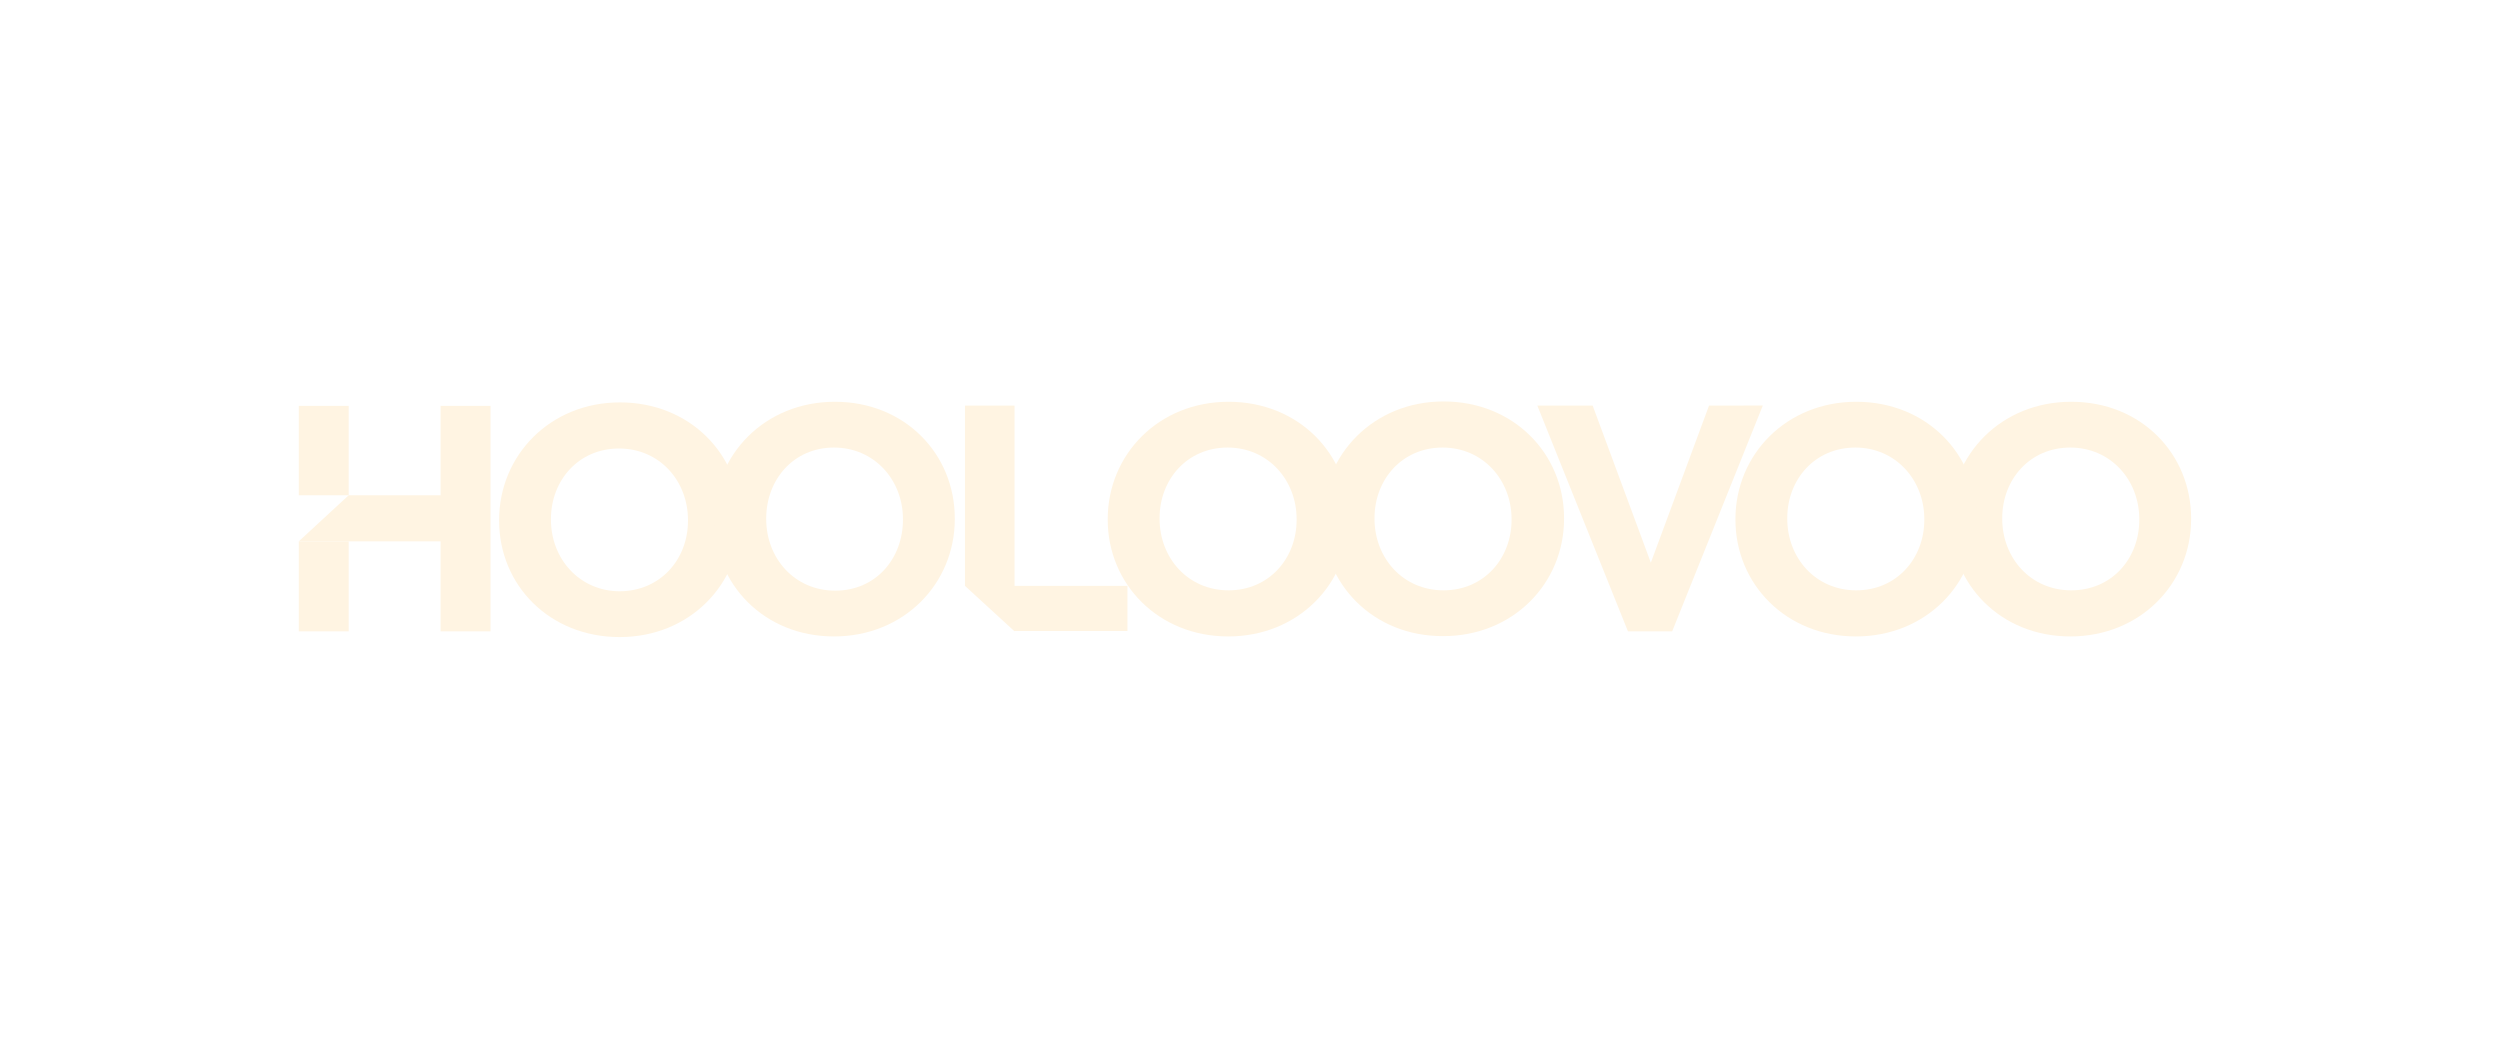
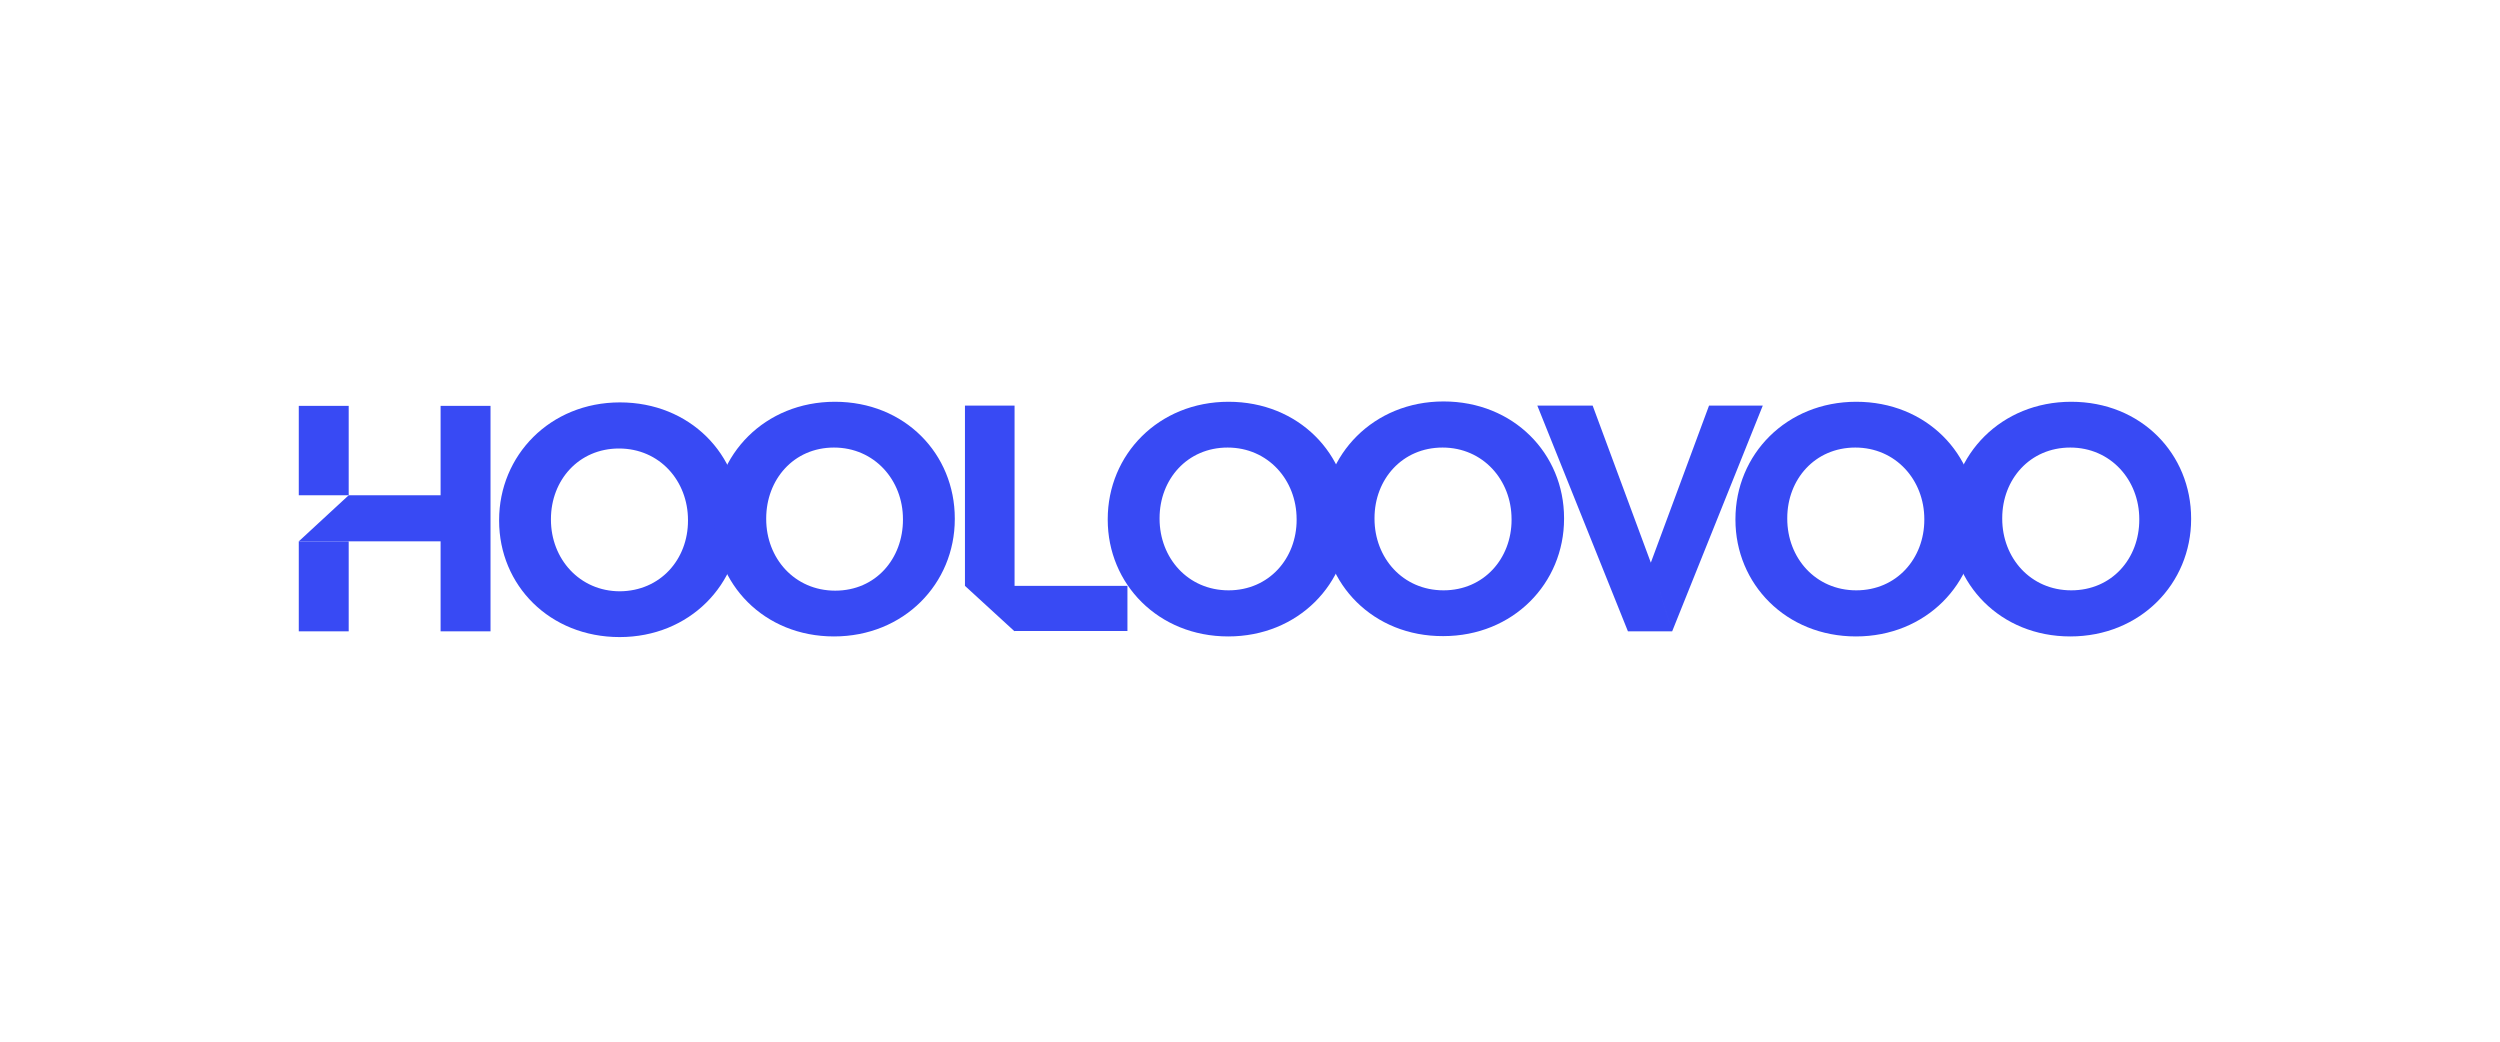
- <svg xmlns="http://www.w3.org/2000/svg" width="240" height="100" viewBox="0 0 240 100">
-   <g fill="#FFF4E2">
-     <path d="M42.297 38.966v8.578h-8.822l-4.792 4.426H42.297v8.64h4.793V38.965M166.602 49.895v-.06c0-6.198 4.884-11.265 11.6-11.265 6.717 0 11.57 5.006 11.57 11.203v.06c0 6.198-4.884 11.265-11.6 11.265s-11.57-5.037-11.57-11.203zm18.132 0v-.06c0-3.756-2.747-6.87-6.624-6.87s-6.533 3.053-6.533 6.777v.06c0 3.756 2.716 6.87 6.625 6.87 3.876 0 6.532-3.053 6.532-6.777z" />
-     <path d="M33.475 47.544h-4.792v-8.578h4.792v8.578zM28.683 51.97h4.792v8.64h-4.792v-8.64zM47.915 49.986v-.06c0-6.198 4.884-11.296 11.6-11.296s11.57 5.006 11.57 11.204v.06c0 6.198-4.884 11.265-11.6 11.265-6.717 0-11.57-4.977-11.57-11.174zm18.132 0v-.06c0-3.755-2.717-6.87-6.625-6.87-3.876 0-6.532 3.054-6.532 6.777v.06c0 3.756 2.747 6.87 6.624 6.87 3.878-.03 6.533-3.053 6.533-6.777z" />
-     <path d="M68.55 49.895v-.06c0-6.198 4.884-11.265 11.6-11.265 6.717 0 11.51 5.006 11.51 11.203v.06c0 6.198-4.885 11.265-11.6 11.265S68.55 56.06 68.55 49.895zm18.134 0v-.06c0-3.756-2.748-6.87-6.625-6.87-3.878 0-6.503 3.083-6.503 6.808v.06c0 3.755 2.716 6.87 6.624 6.87s6.504-3.084 6.504-6.808z" />
-     <path d="M68.55 49.895c0 1.8.428 3.602 1.252 5.19.824-1.588 1.282-3.39 1.25-5.19v-.06c0-1.802-.426-3.604-1.25-5.19-.824 1.586-1.282 3.388-1.252 5.19v.06zM92.636 38.935h4.762V60.61l-4.762-4.367V38.935zM97.398 56.244h10.836v4.335H97.398v-4.336z" />
-     <path d="M106.342 49.895v-.06c0-6.198 4.884-11.265 11.6-11.265 6.715 0 11.57 5.006 11.57 11.203v.06c0 6.198-4.884 11.265-11.6 11.265-6.716 0-11.57-5.037-11.57-11.203zm18.133 0v-.06c0-3.756-2.748-6.87-6.624-6.87-3.876 0-6.532 3.053-6.532 6.777v.06c0 3.756 2.717 6.87 6.624 6.87 3.877 0 6.533-3.053 6.533-6.777z" />
-     <path d="M126.98 49.895v-.06c0-6.198 4.883-11.296 11.6-11.296s11.57 5.005 11.57 11.202v.06c0 6.198-4.885 11.266-11.6 11.266-6.718.03-11.57-5.007-11.57-11.173zm18.13 0v-.06c0-3.756-2.746-6.87-6.623-6.87-3.878 0-6.534 3.053-6.534 6.777v.06c0 3.756 2.717 6.87 6.625 6.87 3.877 0 6.533-3.053 6.533-6.777z" />
-     <path d="M126.98 49.895c0 1.8.426 3.572 1.25 5.16.854-1.62 1.282-3.39 1.282-5.22v-.062c0-1.8-.427-3.572-1.252-5.16-.854 1.62-1.282 3.39-1.282 5.22v.062zM187.238 49.895v-.06c0-6.198 4.884-11.265 11.6-11.265 6.717 0 11.51 5.006 11.51 11.203v.06c0 6.198-4.885 11.265-11.6 11.265s-11.51-5.037-11.51-11.203zm18.133 0v-.06c0-3.756-2.747-6.87-6.624-6.87s-6.533 3.053-6.533 6.777v.06c0 3.756 2.717 6.87 6.625 6.87 3.907 0 6.533-3.053 6.533-6.777z" />
-     <path d="M187.238 49.895c0 1.8.428 3.572 1.252 5.16.854-1.62 1.282-3.39 1.282-5.22v-.062c0-1.8-.427-3.572-1.25-5.16-.855 1.62-1.283 3.39-1.283 5.22v.062h-.002zM164.068 38.935l-5.587 15.08 2.047 6.594 8.7-21.675M158.48 54.016l-5.585-15.08h-5.312l8.7 21.673h4.244" />
+ <svg xmlns="http://www.w3.org/2000/svg" enable-background="new 0 0 240 100" height="100" viewBox="0 0 240 100" width="240">
+   <g fill="#384af4">
+     <path d="m42.297 38.966v8.578h-8.822l-4.792 4.426h13.614v8.64h4.793v-21.645m119.512 10.93v-.06c0-6.198 4.885-11.265 11.601-11.265 6.717 0 11.569 5.006 11.569 11.203v.06c0 6.198-4.883 11.265-11.6 11.265-6.716 0-11.57-5.037-11.57-11.203zm18.132 0v-.06c0-3.756-2.748-6.87-6.625-6.87s-6.532 3.053-6.532 6.777v.06c0 3.757 2.716 6.87 6.625 6.87 3.876 0 6.532-3.053 6.532-6.777z" />
+     <path d="m33.475 47.544h-4.792v-8.578h4.792zm-4.792 4.426h4.792v8.64h-4.792zm19.232-1.984v-.06c0-6.198 4.884-11.296 11.6-11.296s11.57 5.006 11.57 11.204v.06c0 6.198-4.884 11.265-11.6 11.265-6.717 0-11.57-4.977-11.57-11.173zm18.132 0v-.06c0-3.755-2.717-6.87-6.625-6.87-3.876 0-6.532 3.054-6.532 6.777v.06c0 3.755 2.747 6.871 6.624 6.871 3.878-.032 6.533-3.054 6.533-6.778z" />
+     <path d="m68.55 49.895v-.06c0-6.198 4.884-11.265 11.6-11.265 6.717 0 11.51 5.006 11.51 11.203v.06c0 6.198-4.885 11.265-11.6 11.265s-11.51-5.037-11.51-11.203zm18.134 0v-.06c0-3.756-2.748-6.87-6.625-6.87-3.878 0-6.503 3.083-6.503 6.808v.06c0 3.755 2.716 6.87 6.624 6.87s6.504-3.084 6.504-6.808z" />
+     <path d="m68.55 49.895c0 1.8.428 3.602 1.252 5.19.824-1.588 1.282-3.39 1.25-5.19v-.06c0-1.802-.426-3.604-1.25-5.19-.824 1.586-1.282 3.388-1.252 5.19zm24.086-10.96h4.762v21.674l-4.762-4.366zm4.762 17.309h10.836v4.335h-10.836z" />
+     <path d="m106.342 49.895v-.06c0-6.198 4.884-11.265 11.6-11.265 6.715 0 11.57 5.006 11.57 11.203v.06c0 6.198-4.884 11.265-11.6 11.265s-11.57-5.037-11.57-11.203zm18.133 0v-.06c0-3.756-2.748-6.87-6.624-6.87s-6.532 3.053-6.532 6.777v.06c0 3.757 2.717 6.87 6.624 6.87 3.877 0 6.534-3.053 6.534-6.777z" />
+     <path d="m126.98 49.895v-.06c0-6.198 4.883-11.296 11.6-11.296s11.57 5.005 11.57 11.202v.06c0 6.198-4.885 11.266-11.601 11.266-6.717.031-11.569-5.006-11.569-11.172zm18.129 0v-.06c0-3.756-2.745-6.87-6.623-6.87-3.877 0-6.533 3.053-6.533 6.777v.06c0 3.757 2.717 6.87 6.625 6.87 3.877 0 6.533-3.053 6.533-6.777z" />
+     <path d="m126.98 49.895c0 1.8.426 3.572 1.25 5.16.854-1.619 1.281-3.39 1.281-5.22v-.062c0-1.8-.427-3.572-1.252-5.16-.854 1.62-1.281 3.39-1.281 5.22v.062zm60.258 0v-.06c0-6.198 4.884-11.265 11.6-11.265 6.717 0 11.51 5.006 11.51 11.203v.06c0 6.198-4.885 11.265-11.6 11.265s-11.51-5.037-11.51-11.203zm18.133 0v-.06c0-3.756-2.747-6.87-6.624-6.87s-6.533 3.053-6.533 6.777v.06c0 3.757 2.718 6.87 6.625 6.87s6.533-3.053 6.532-6.777z" />
+     <path d="m187.238 49.895c0 1.8.428 3.572 1.252 5.16.854-1.619 1.281-3.39 1.281-5.22v-.062c0-1.8-.426-3.572-1.25-5.16-.854 1.62-1.282 3.39-1.282 5.22l-.001.062h-.002zm-23.17-10.96-5.588 15.081 2.047 6.594 8.701-21.675m-10.748 15.081-5.586-15.08h-5.312l8.7 21.673h4.244" />
  </g>
</svg>
